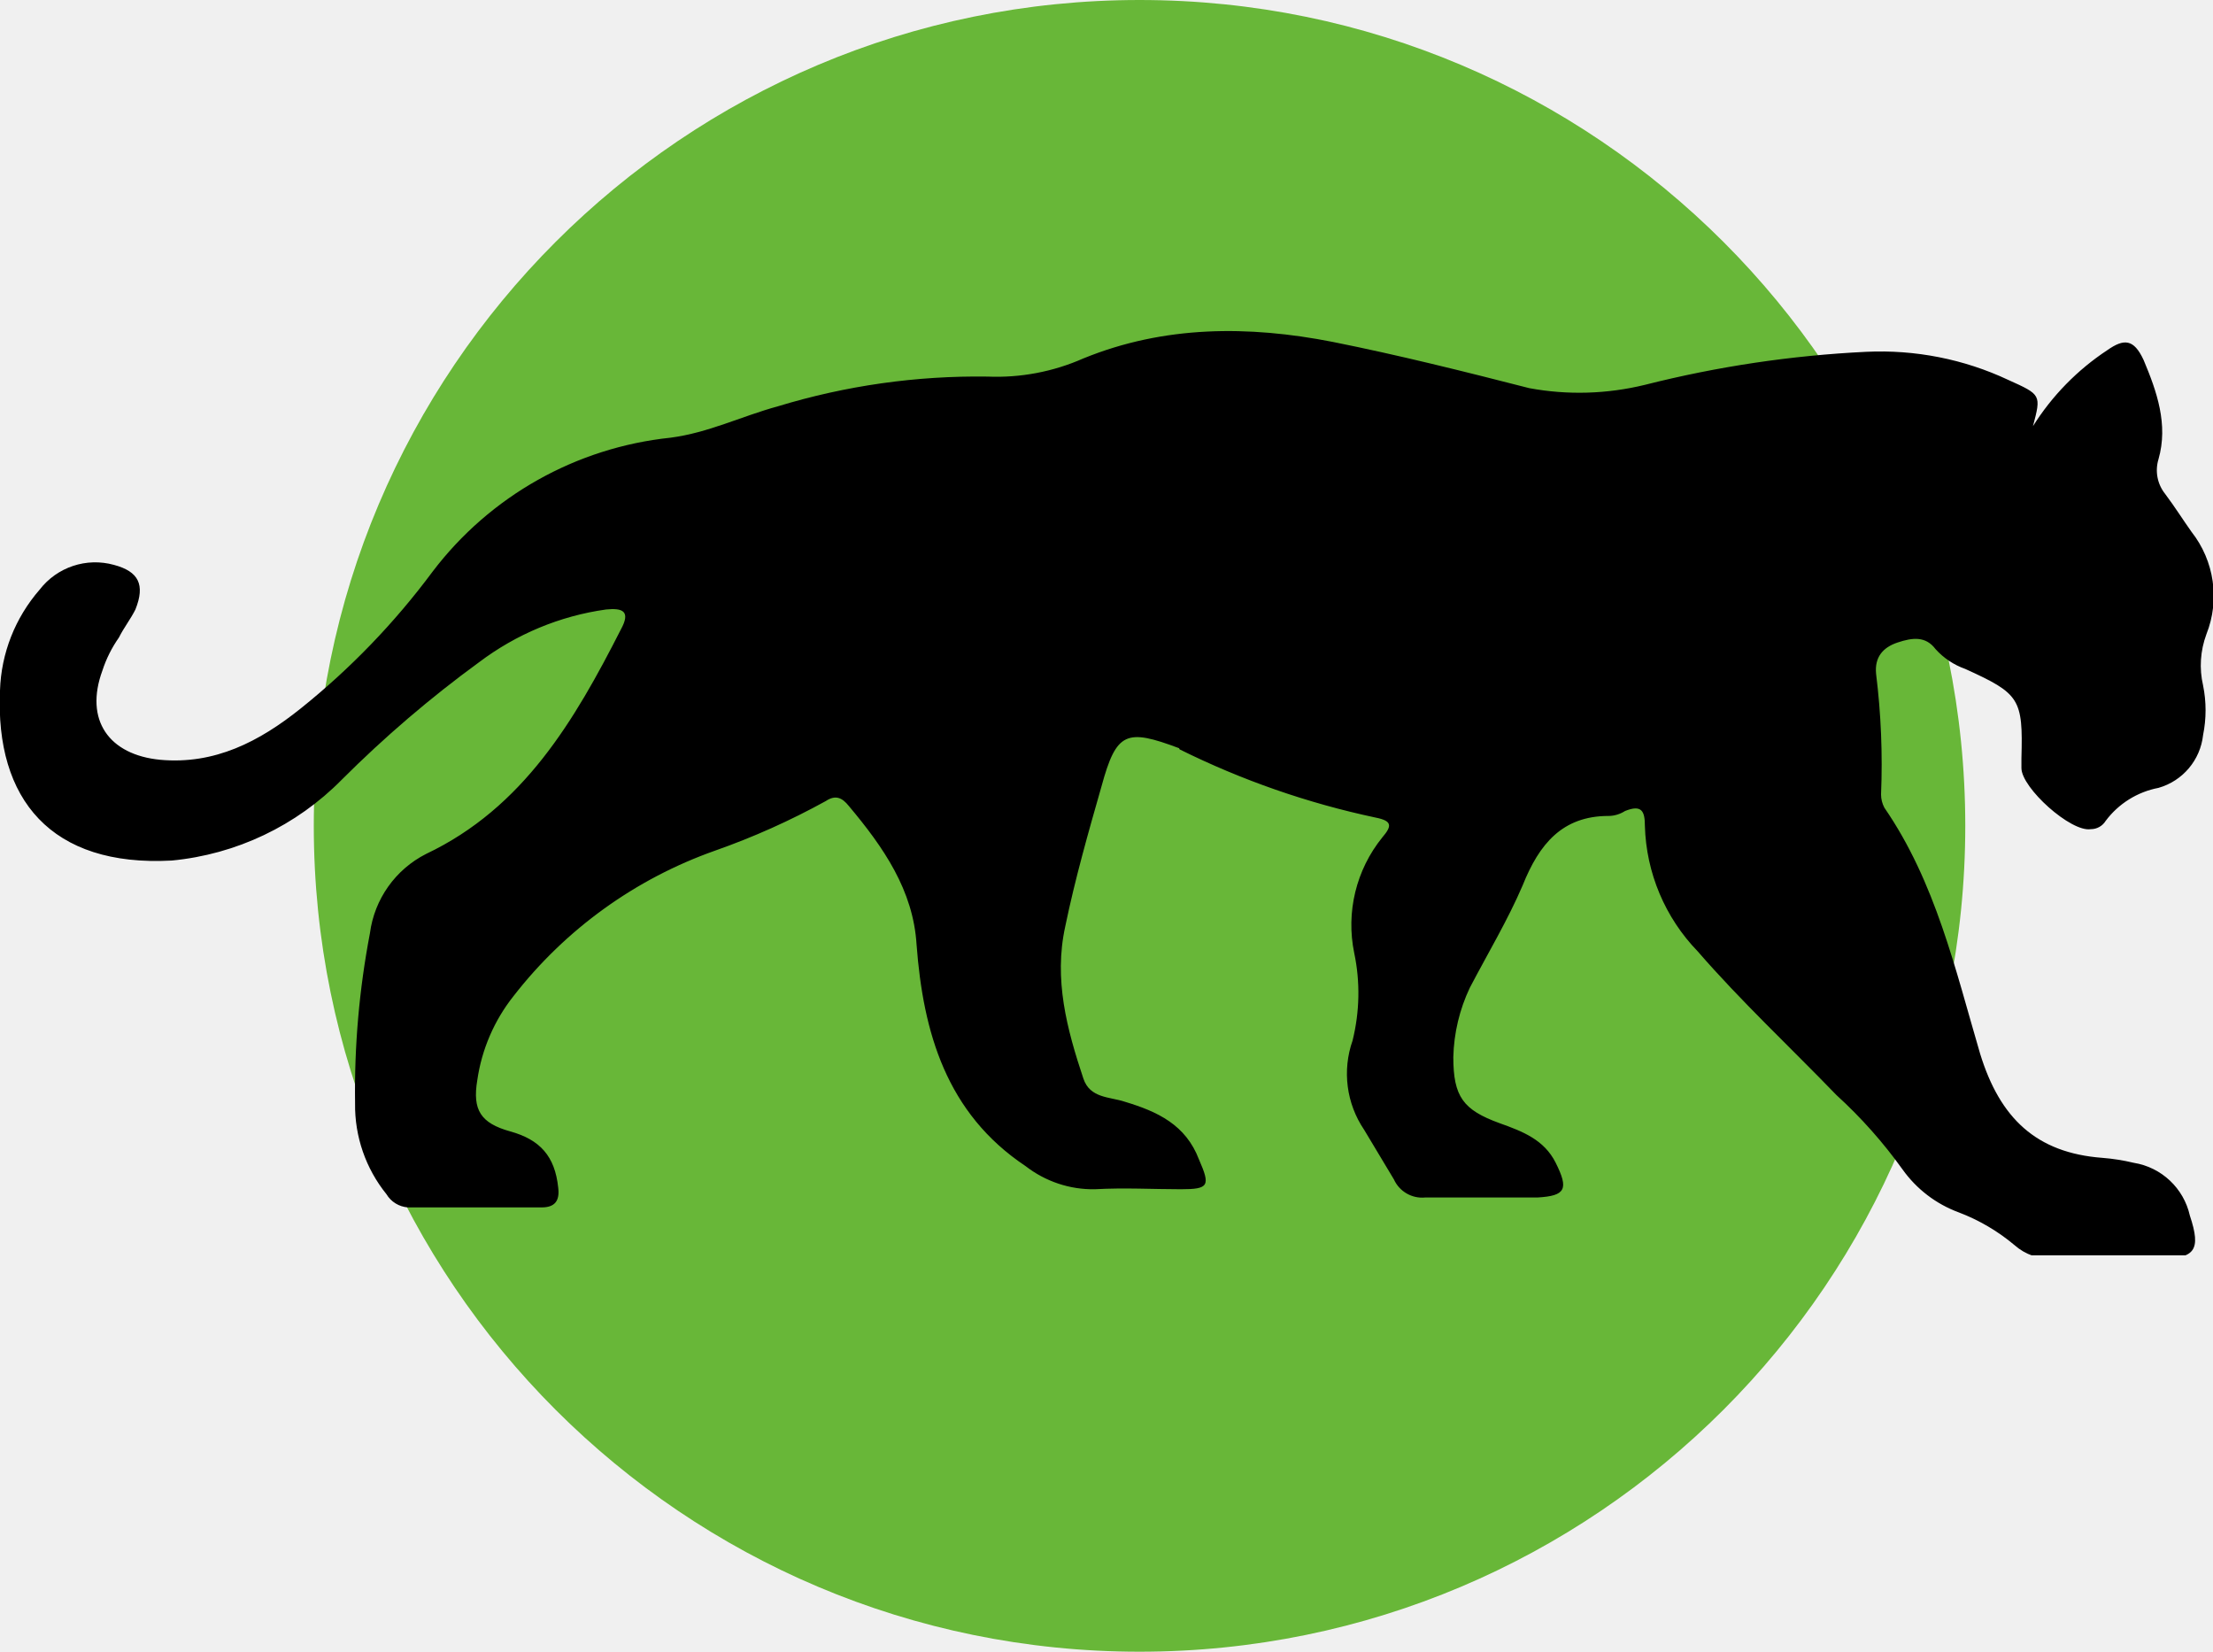
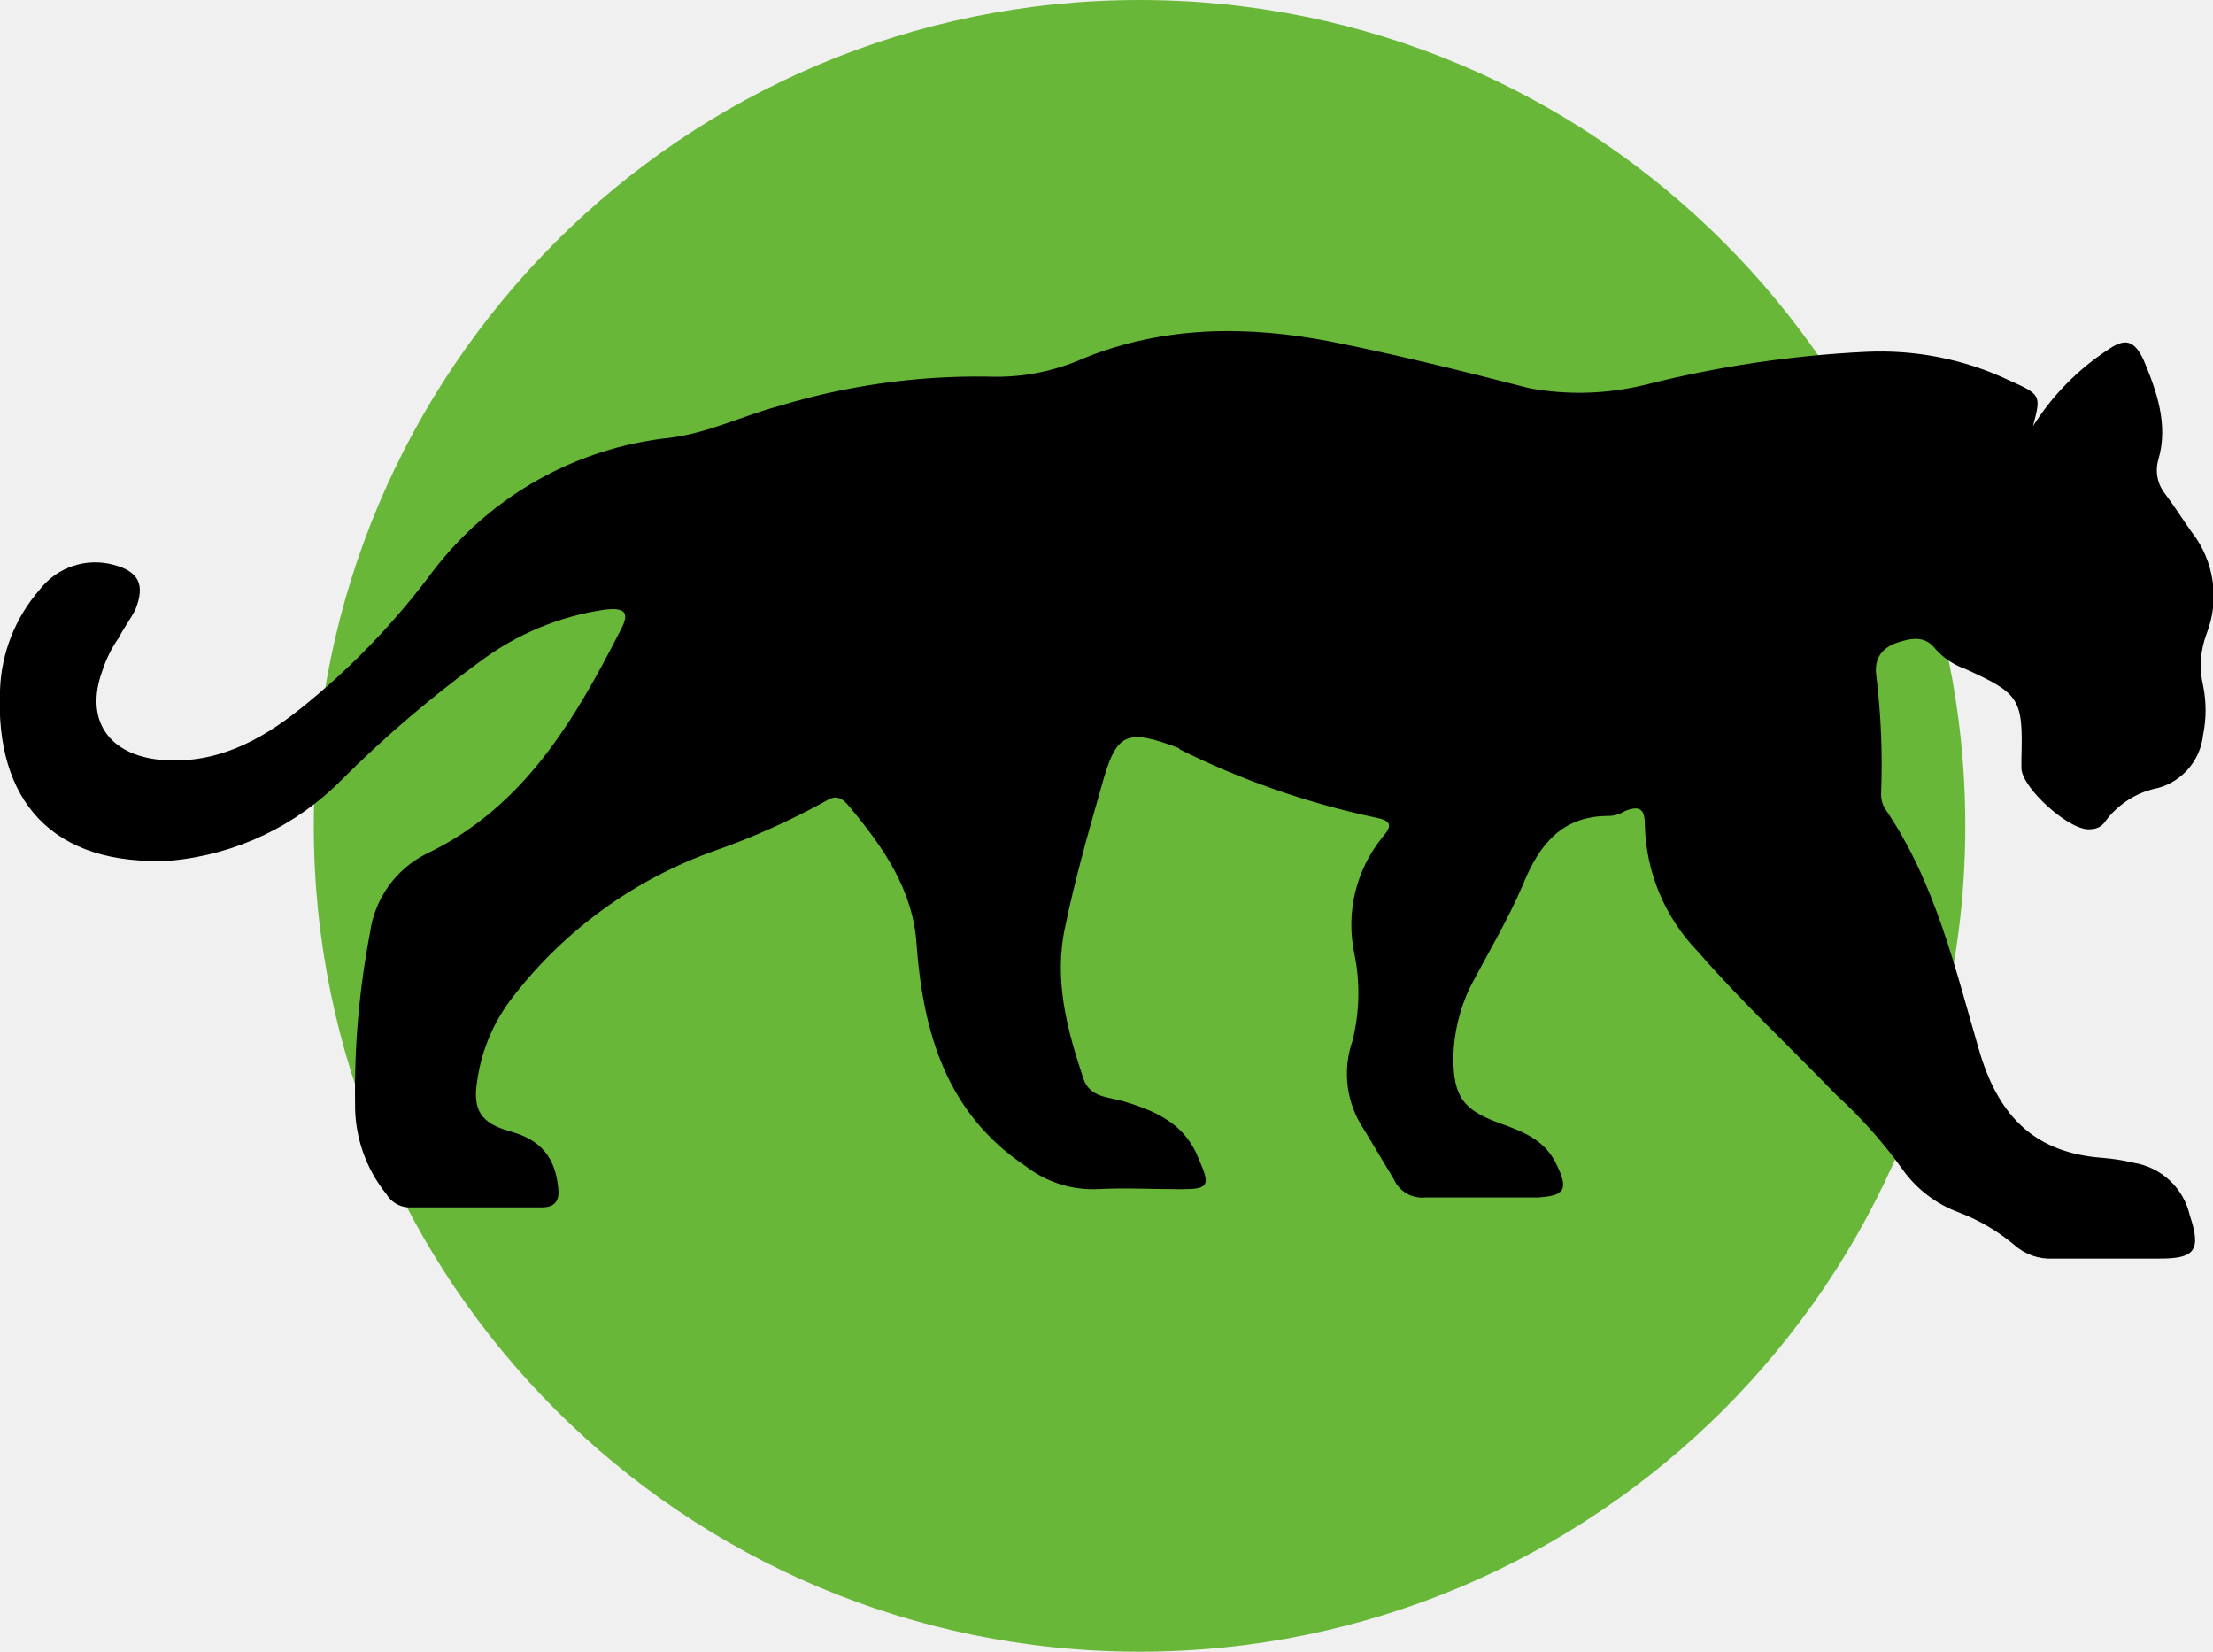
<svg xmlns="http://www.w3.org/2000/svg" viewBox="0 0 134 100">
  <circle cx="69" cy="50" r="50" fill="#68B738" />
-   <g clip-path="url(#a)">
-     <path d="M123.1 25.8a15.2 15.2 0 0 1 4.5-4.6c1-.7 1.6-.7 2.2.6.8 1.9 1.5 3.9.9 6a2.29 2.29 0 0 0 .4 2.1c.6.8 1.1 1.6 1.6 2.3a6.28 6.28 0 0 1 .9 6.2c-.37 1-.44 2.07-.2 3.1.2.99.2 2.01 0 3a3.75 3.75 0 0 1-2.7 3.2 5.21 5.21 0 0 0-3.2 2 1.05 1.05 0 0 1-.9.5c-1.2.2-4.2-2.5-4.2-3.7v-.6c.1-3.6-.1-3.9-3.4-5.4a4.38 4.38 0 0 1-1.8-1.2c-.6-.8-1.4-.7-2.3-.4-.9.3-1.4.9-1.3 1.9.3 2.42.4 4.86.3 7.3 0 .28.07.55.2.8 3.1 4.5 4.3 9.8 5.8 14.9 1.2 3.9 3.4 6 7.4 6.3.64.05 1.27.15 1.9.3a4.16 4.16 0 0 1 3.4 3.2c.7 2.1.3 2.6-1.8 2.6h-6.5a3.24 3.24 0 0 1-2.3-.8 11.71 11.71 0 0 0-3.4-2 7.26 7.26 0 0 1-3.4-2.6 28.59 28.59 0 0 0-4-4.5c-2.8-2.9-5.8-5.7-8.4-8.7a11.38 11.38 0 0 1-3.2-7.6c0-.9-.2-1.3-1.2-.9-.3.19-.65.3-1 .3-2.8 0-4.2 1.7-5.2 4.2-.9 2.1-2.1 4.1-3.2 6.2a10.4 10.4 0 0 0-1 4.2c0 2.4.6 3.2 2.8 4 1.4.5 2.7 1 3.4 2.4.8 1.6.6 2-1.1 2.1h-6.8a1.88 1.88 0 0 1-1.9-1.1l-1.8-3a6.05 6.05 0 0 1-.7-5.4c.43-1.74.47-3.55.1-5.3a8.42 8.42 0 0 1 1.7-7c.6-.7.6-1-.4-1.2a50.06 50.06 0 0 1-11.87-4.13.1.1 0 0 1-.03-.07c-3.2-1.2-3.8-1-4.7 2.3-.8 2.8-1.6 5.6-2.2 8.5-.7 3.2.1 6.2 1.1 9.2.4 1.2 1.6 1.1 2.5 1.4 2 .6 3.7 1.4 4.5 3.5.7 1.6.6 1.8-1.1 1.8-1.7 0-3.4-.1-5.2 0-1.52.03-3-.47-4.2-1.4-4.8-3.2-6.2-8.1-6.6-13.4-.2-3.3-2-5.9-4.1-8.4-.4-.5-.8-.7-1.4-.3a44.31 44.31 0 0 1-6.7 3 26.71 26.71 0 0 0-12.2 8.8 10.63 10.63 0 0 0-2.2 5.1c-.3 1.8.2 2.6 2 3.1s2.7 1.5 2.9 3.4c.1.8-.2 1.2-1 1.2h-8.1a1.65 1.65 0 0 1-1.3-.8 8.56 8.56 0 0 1-1.9-5.5c-.05-3.46.25-6.9.9-10.3a6.3 6.3 0 0 1 3.4-4.8c5.9-2.8 9-8.1 11.8-13.6.6-1.1.1-1.3-.9-1.2-2.8.39-5.45 1.5-7.7 3.2a70.61 70.61 0 0 0-8.3 7.1 16.67 16.67 0 0 1-10.3 4.9C3.1 52.5-.3 48.4 0 41.8c.07-2.25.92-4.4 2.4-6.1a4.25 4.25 0 0 1 4.5-1.5c1.5.4 1.9 1.2 1.3 2.7-.3.6-.7 1.1-1 1.7a7.5 7.5 0 0 0-1 2c-1.1 3 .4 5.1 3.5 5.4 3.3.3 6-1.1 8.5-3.1 3.01-2.41 5.7-5.2 8-8.3a20.8 20.8 0 0 1 14.4-8.1c2.3-.3 4.3-1.3 6.5-1.9a41.51 41.51 0 0 1 12.7-1.8 13 13 0 0 0 5.8-1.1c4.9-2 10-2 15.1-1 4 .8 8 1.8 11.9 2.8 2.32.43 4.7.36 7-.2a67.8 67.8 0 0 1 13.4-2c2.96-.14 5.92.44 8.6 1.7 2 .9 2 .9 1.5 2.8Z" />
-   </g>
-   <defs>
-     <clipPath id="a">
-       <path fill="#fff" transform="translate(0 20)" d="M0 0h134v56H0z" />
-     </clipPath>
-   </defs>
+   <path d="M123.1 25.8a15.2 15.2 0 0 1 4.5-4.6c1-.7 1.6-.7 2.2.6.8 1.9 1.5 3.9.9 6a2.29 2.29 0 0 0 .4 2.1c.6.8 1.1 1.6 1.6 2.3a6.28 6.28 0 0 1 .9 6.2c-.37 1-.44 2.07-.2 3.1.2.99.2 2.01 0 3a3.75 3.75 0 0 1-2.7 3.2 5.21 5.21 0 0 0-3.2 2 1.05 1.05 0 0 1-.9.5c-1.2.2-4.2-2.5-4.2-3.7v-.6c.1-3.6-.1-3.9-3.4-5.4a4.38 4.38 0 0 1-1.8-1.2c-.6-.8-1.4-.7-2.3-.4-.9.3-1.4.9-1.3 1.9.3 2.42.4 4.86.3 7.3 0 .28.07.55.2.8 3.1 4.5 4.3 9.8 5.8 14.9 1.2 3.9 3.4 6 7.4 6.3.64.05 1.27.15 1.9.3a4.16 4.16 0 0 1 3.4 3.2c.7 2.1.3 2.6-1.8 2.6h-6.5a3.24 3.24 0 0 1-2.3-.8 11.71 11.71 0 0 0-3.4-2 7.26 7.26 0 0 1-3.4-2.6 28.59 28.59 0 0 0-4-4.5c-2.8-2.9-5.8-5.7-8.4-8.7a11.38 11.38 0 0 1-3.2-7.6c0-.9-.2-1.3-1.2-.9-.3.19-.65.3-1 .3-2.8 0-4.2 1.7-5.2 4.2-.9 2.1-2.1 4.1-3.2 6.2a10.4 10.4 0 0 0-1 4.2c0 2.4.6 3.2 2.8 4 1.4.5 2.7 1 3.4 2.4.8 1.6.6 2-1.1 2.1h-6.8a1.88 1.88 0 0 1-1.9-1.1l-1.8-3a6.05 6.05 0 0 1-.7-5.4c.43-1.74.47-3.55.1-5.3a8.42 8.42 0 0 1 1.7-7c.6-.7.6-1-.4-1.2a50.06 50.06 0 0 1-11.87-4.13.1.1 0 0 1-.03-.07c-3.2-1.2-3.8-1-4.7 2.3-.8 2.8-1.6 5.6-2.2 8.5-.7 3.2.1 6.2 1.1 9.2.4 1.2 1.6 1.1 2.5 1.4 2 .6 3.7 1.4 4.5 3.5.7 1.6.6 1.8-1.1 1.8-1.7 0-3.4-.1-5.2 0-1.52.03-3-.47-4.2-1.4-4.8-3.2-6.2-8.1-6.6-13.4-.2-3.3-2-5.9-4.1-8.4-.4-.5-.8-.7-1.4-.3a44.31 44.31 0 0 1-6.7 3 26.71 26.71 0 0 0-12.2 8.8 10.63 10.63 0 0 0-2.2 5.1c-.3 1.8.2 2.6 2 3.1s2.7 1.5 2.9 3.4c.1.8-.2 1.2-1 1.2h-8.1a1.65 1.65 0 0 1-1.3-.8 8.56 8.56 0 0 1-1.9-5.5c-.05-3.46.25-6.9.9-10.3a6.3 6.3 0 0 1 3.4-4.8c5.9-2.8 9-8.1 11.8-13.6.6-1.1.1-1.3-.9-1.2-2.8.39-5.45 1.5-7.7 3.2a70.61 70.61 0 0 0-8.3 7.1 16.67 16.67 0 0 1-10.3 4.9C3.1 52.5-.3 48.4 0 41.8c.07-2.25.92-4.4 2.4-6.1a4.25 4.25 0 0 1 4.5-1.5c1.5.4 1.9 1.2 1.3 2.7-.3.6-.7 1.1-1 1.7a7.5 7.5 0 0 0-1 2c-1.1 3 .4 5.1 3.5 5.4 3.3.3 6-1.1 8.5-3.1 3.01-2.41 5.7-5.2 8-8.3a20.8 20.8 0 0 1 14.4-8.1c2.3-.3 4.3-1.3 6.5-1.9a41.51 41.51 0 0 1 12.7-1.8 13 13 0 0 0 5.8-1.1c4.9-2 10-2 15.1-1 4 .8 8 1.8 11.9 2.8 2.32.43 4.7.36 7-.2a67.8 67.8 0 0 1 13.4-2c2.96-.14 5.92.44 8.6 1.7 2 .9 2 .9 1.5 2.8Z" />
</svg>
